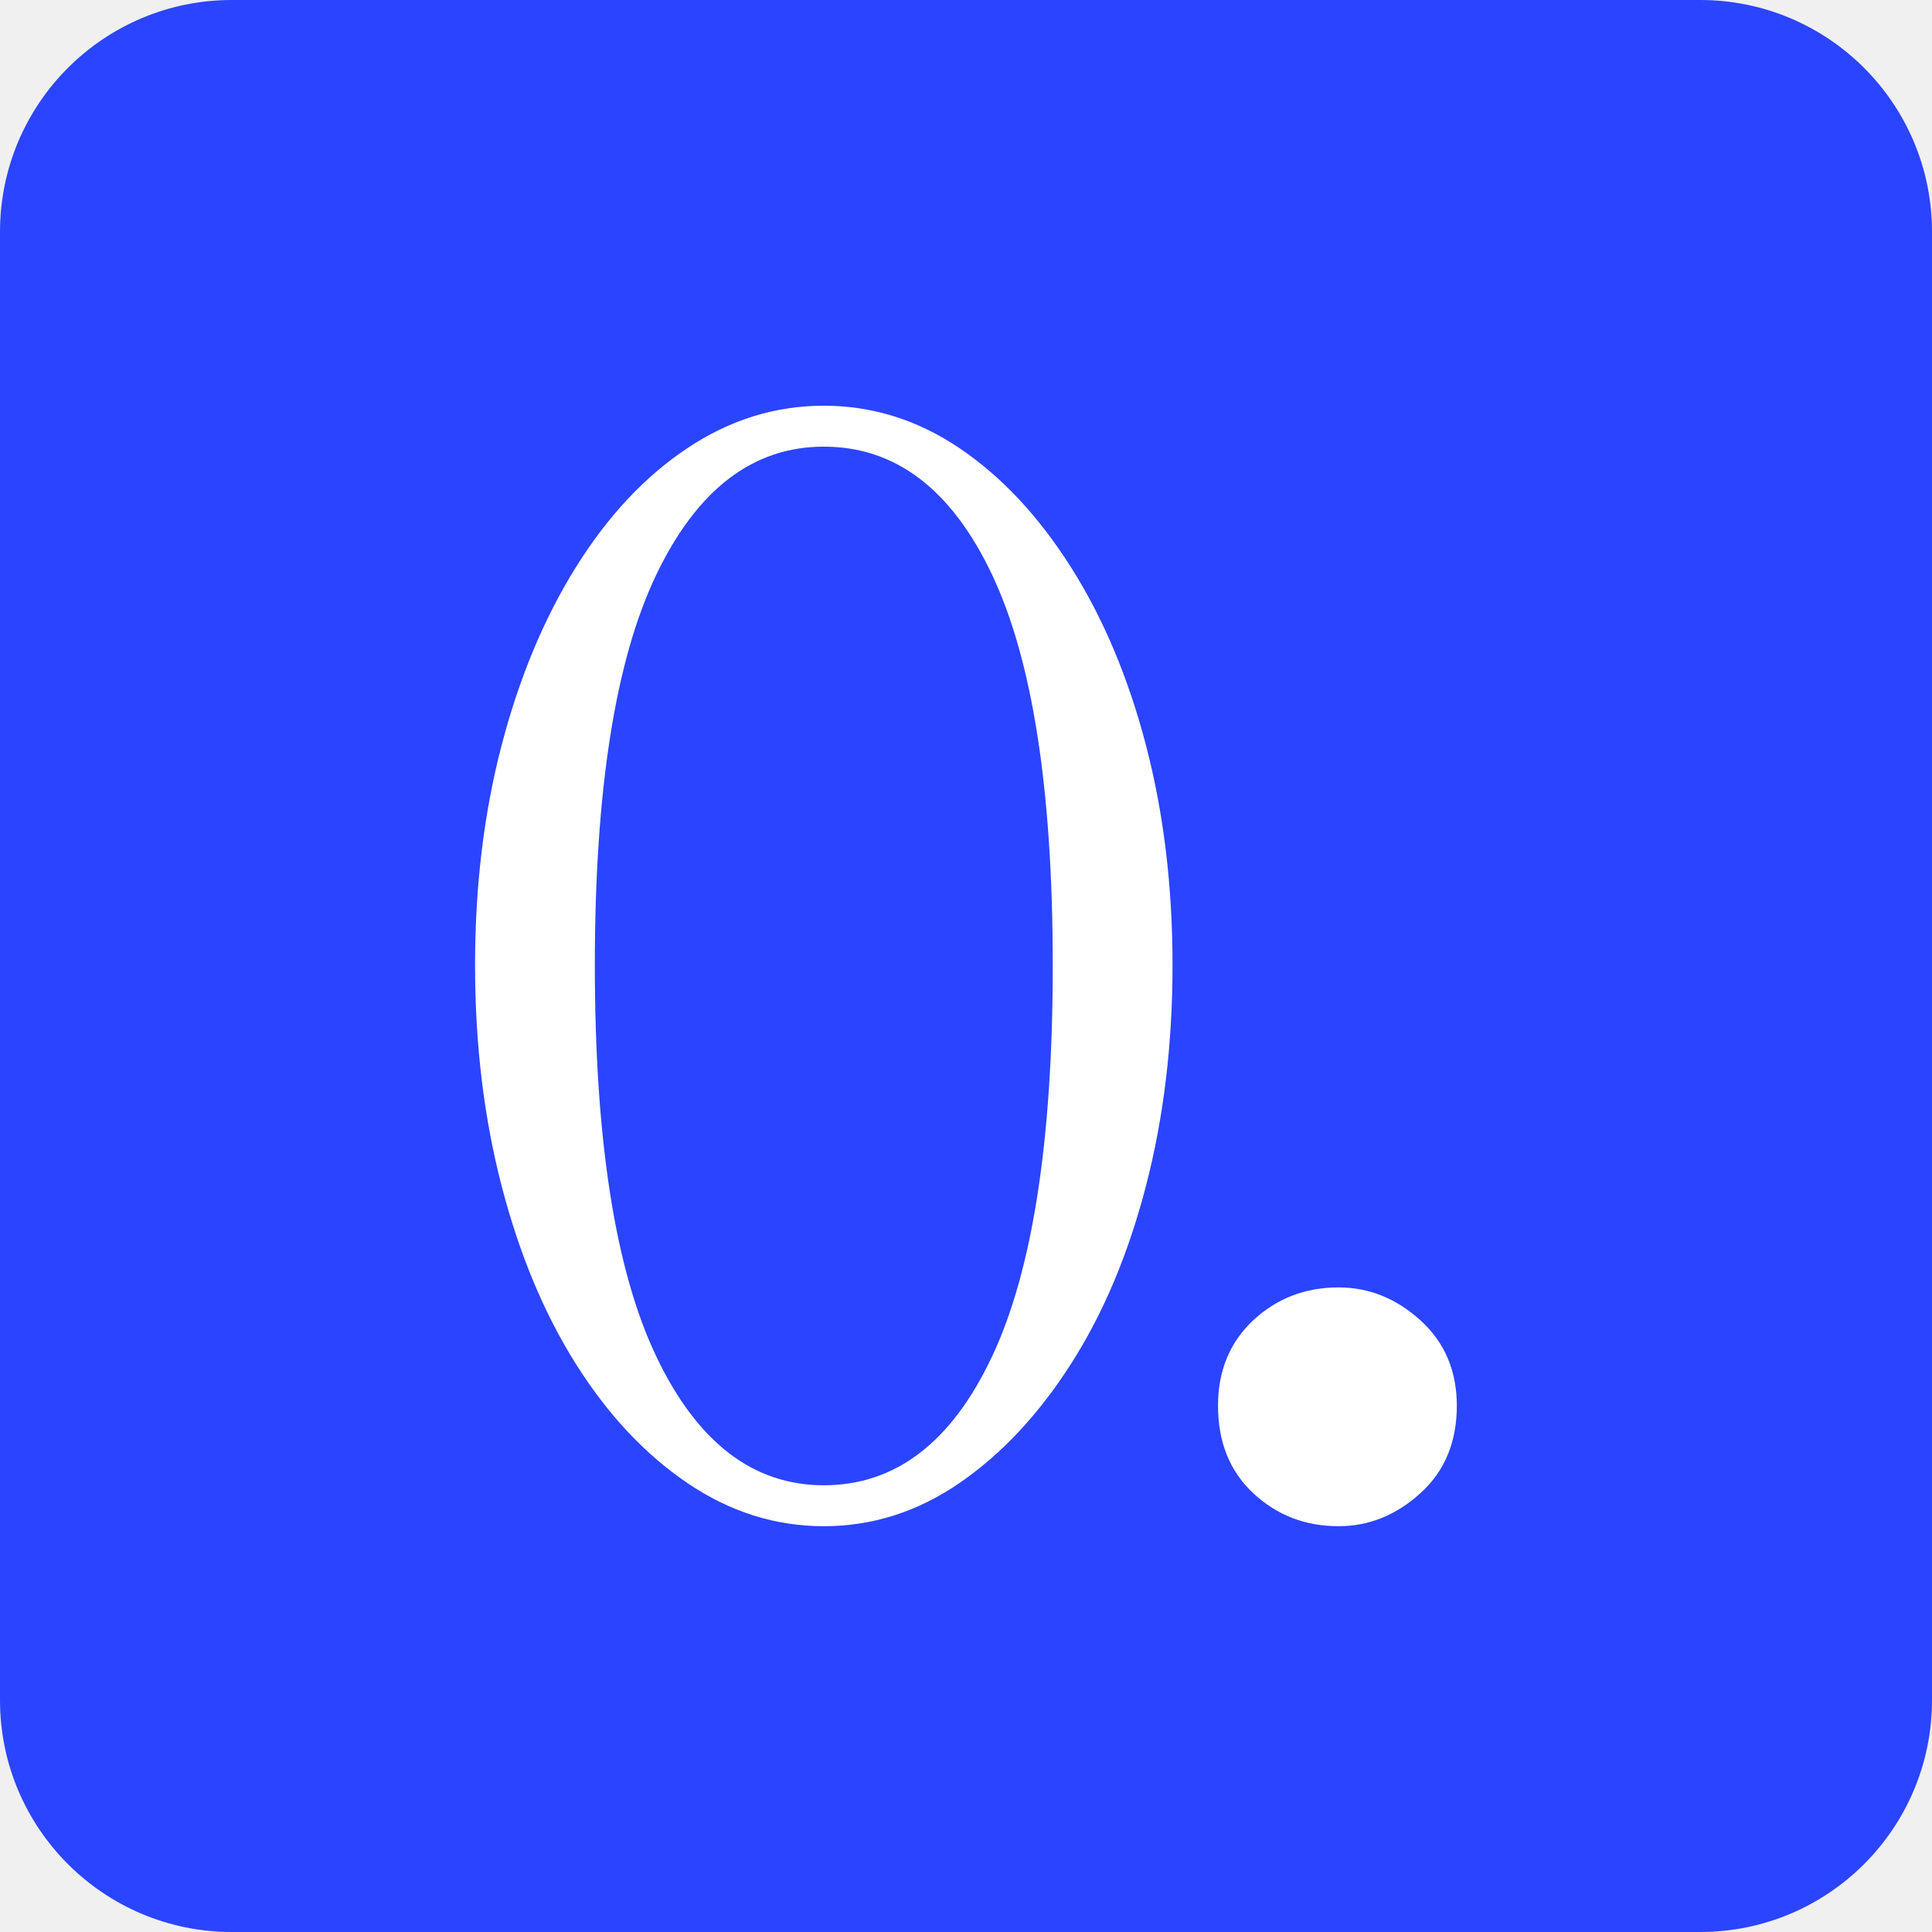
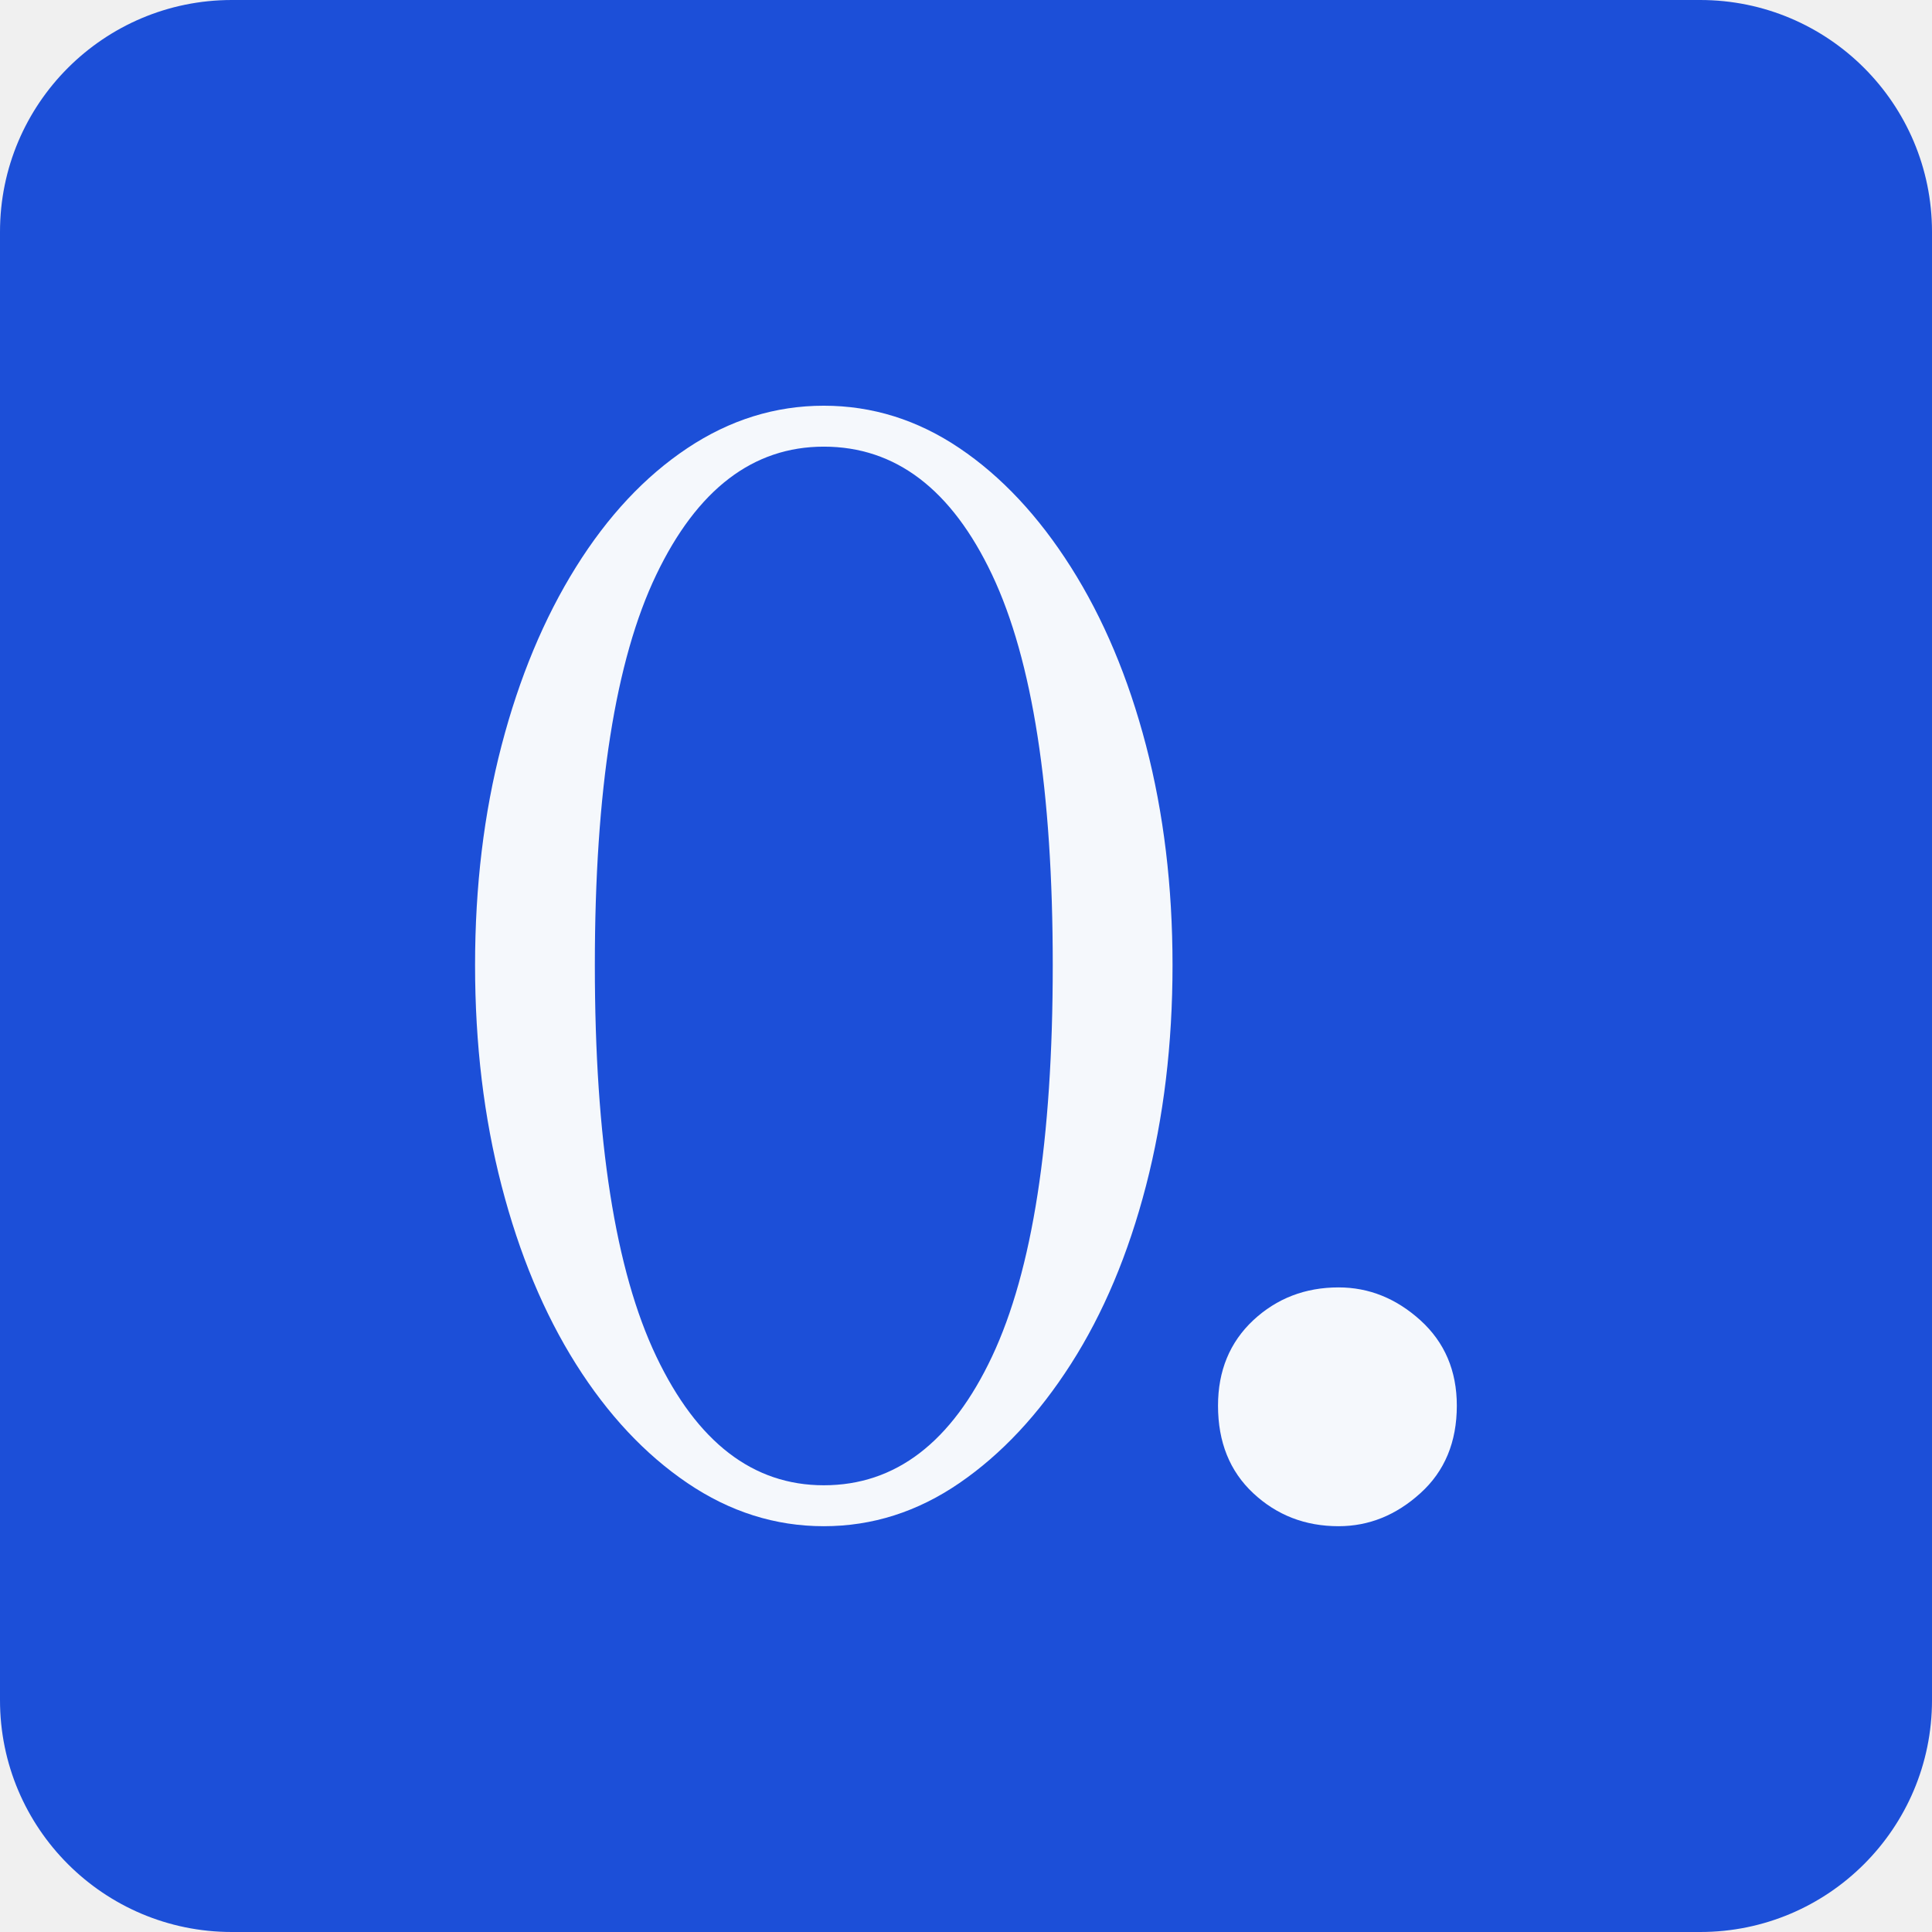
<svg xmlns="http://www.w3.org/2000/svg" viewBox="0 0 100 100">
-   <rect width="100" height="100" rx="12" fill="#2B44FF" />
+   <rect width="100" height="100" rx="12" fill="#1C4FD8" />
  <g transform="translate(21.45 78.29) scale(0.07848)">
-     <path fill="#FFFFFF" d="M270 9Q222 9 180 -19.5Q138 -48 106.5 -98Q75 -148 57.5 -215.5Q40 -283 40 -361Q40 -439 57.5 -506Q75 -573 106.5 -623.5Q138 -674 180 -702Q222 -730 270 -730Q318 -730 359.5 -702Q401 -674 433 -623.5Q465 -573 482.5 -506Q500 -439 500 -361Q500 -283 482.5 -215.5Q465 -148 433 -98Q401 -48 359.5 -19.5Q318 9 270 9ZM270 -18Q341 -18 381 -103Q421 -188 421 -361Q421 -534 381 -618.5Q341 -703 270 -703Q200 -703 159.5 -618.5Q119 -534 119 -361Q119 -188 159.5 -103Q200 -18 270 -18Z" />
-     <path fill="#FFFFFF" d="M609.5 9Q576.5 9 553.2 -12.8Q530 -34.5 530 -70.5Q530 -105 553.2 -126.8Q576.5 -148.5 609.5 -148.5Q639.5 -148.5 663.5 -126.8Q687.5 -105 687.5 -70.5Q687.5 -34.5 663.5 -12.8Q639.5 9 609.5 9Z" />
+     <path fill="#F5F8FC" d="M270 9Q222 9 180 -19.5Q138 -48 106.5 -98Q75 -148 57.5 -215.5Q40 -283 40 -361Q40 -439 57.5 -506Q75 -573 106.5 -623.5Q138 -674 180 -702Q222 -730 270 -730Q318 -730 359.5 -702Q401 -674 433 -623.5Q465 -573 482.5 -506Q500 -439 500 -361Q500 -283 482.5 -215.5Q465 -148 433 -98Q401 -48 359.5 -19.5Q318 9 270 9ZM270 -18Q341 -18 381 -103Q421 -188 421 -361Q421 -534 381 -618.5Q341 -703 270 -703Q200 -703 159.5 -618.5Q119 -534 119 -361Q119 -188 159.5 -103Q200 -18 270 -18Z" />
+     <path fill="#F5F8FC" d="M609.5 9Q576.5 9 553.2 -12.8Q530 -34.5 530 -70.5Q530 -105 553.2 -126.8Q576.5 -148.5 609.5 -148.5Q639.5 -148.5 663.5 -126.8Q687.5 -105 687.5 -70.5Q687.5 -34.5 663.5 -12.8Q639.5 9 609.5 9Z" />
  </g>
</svg>
